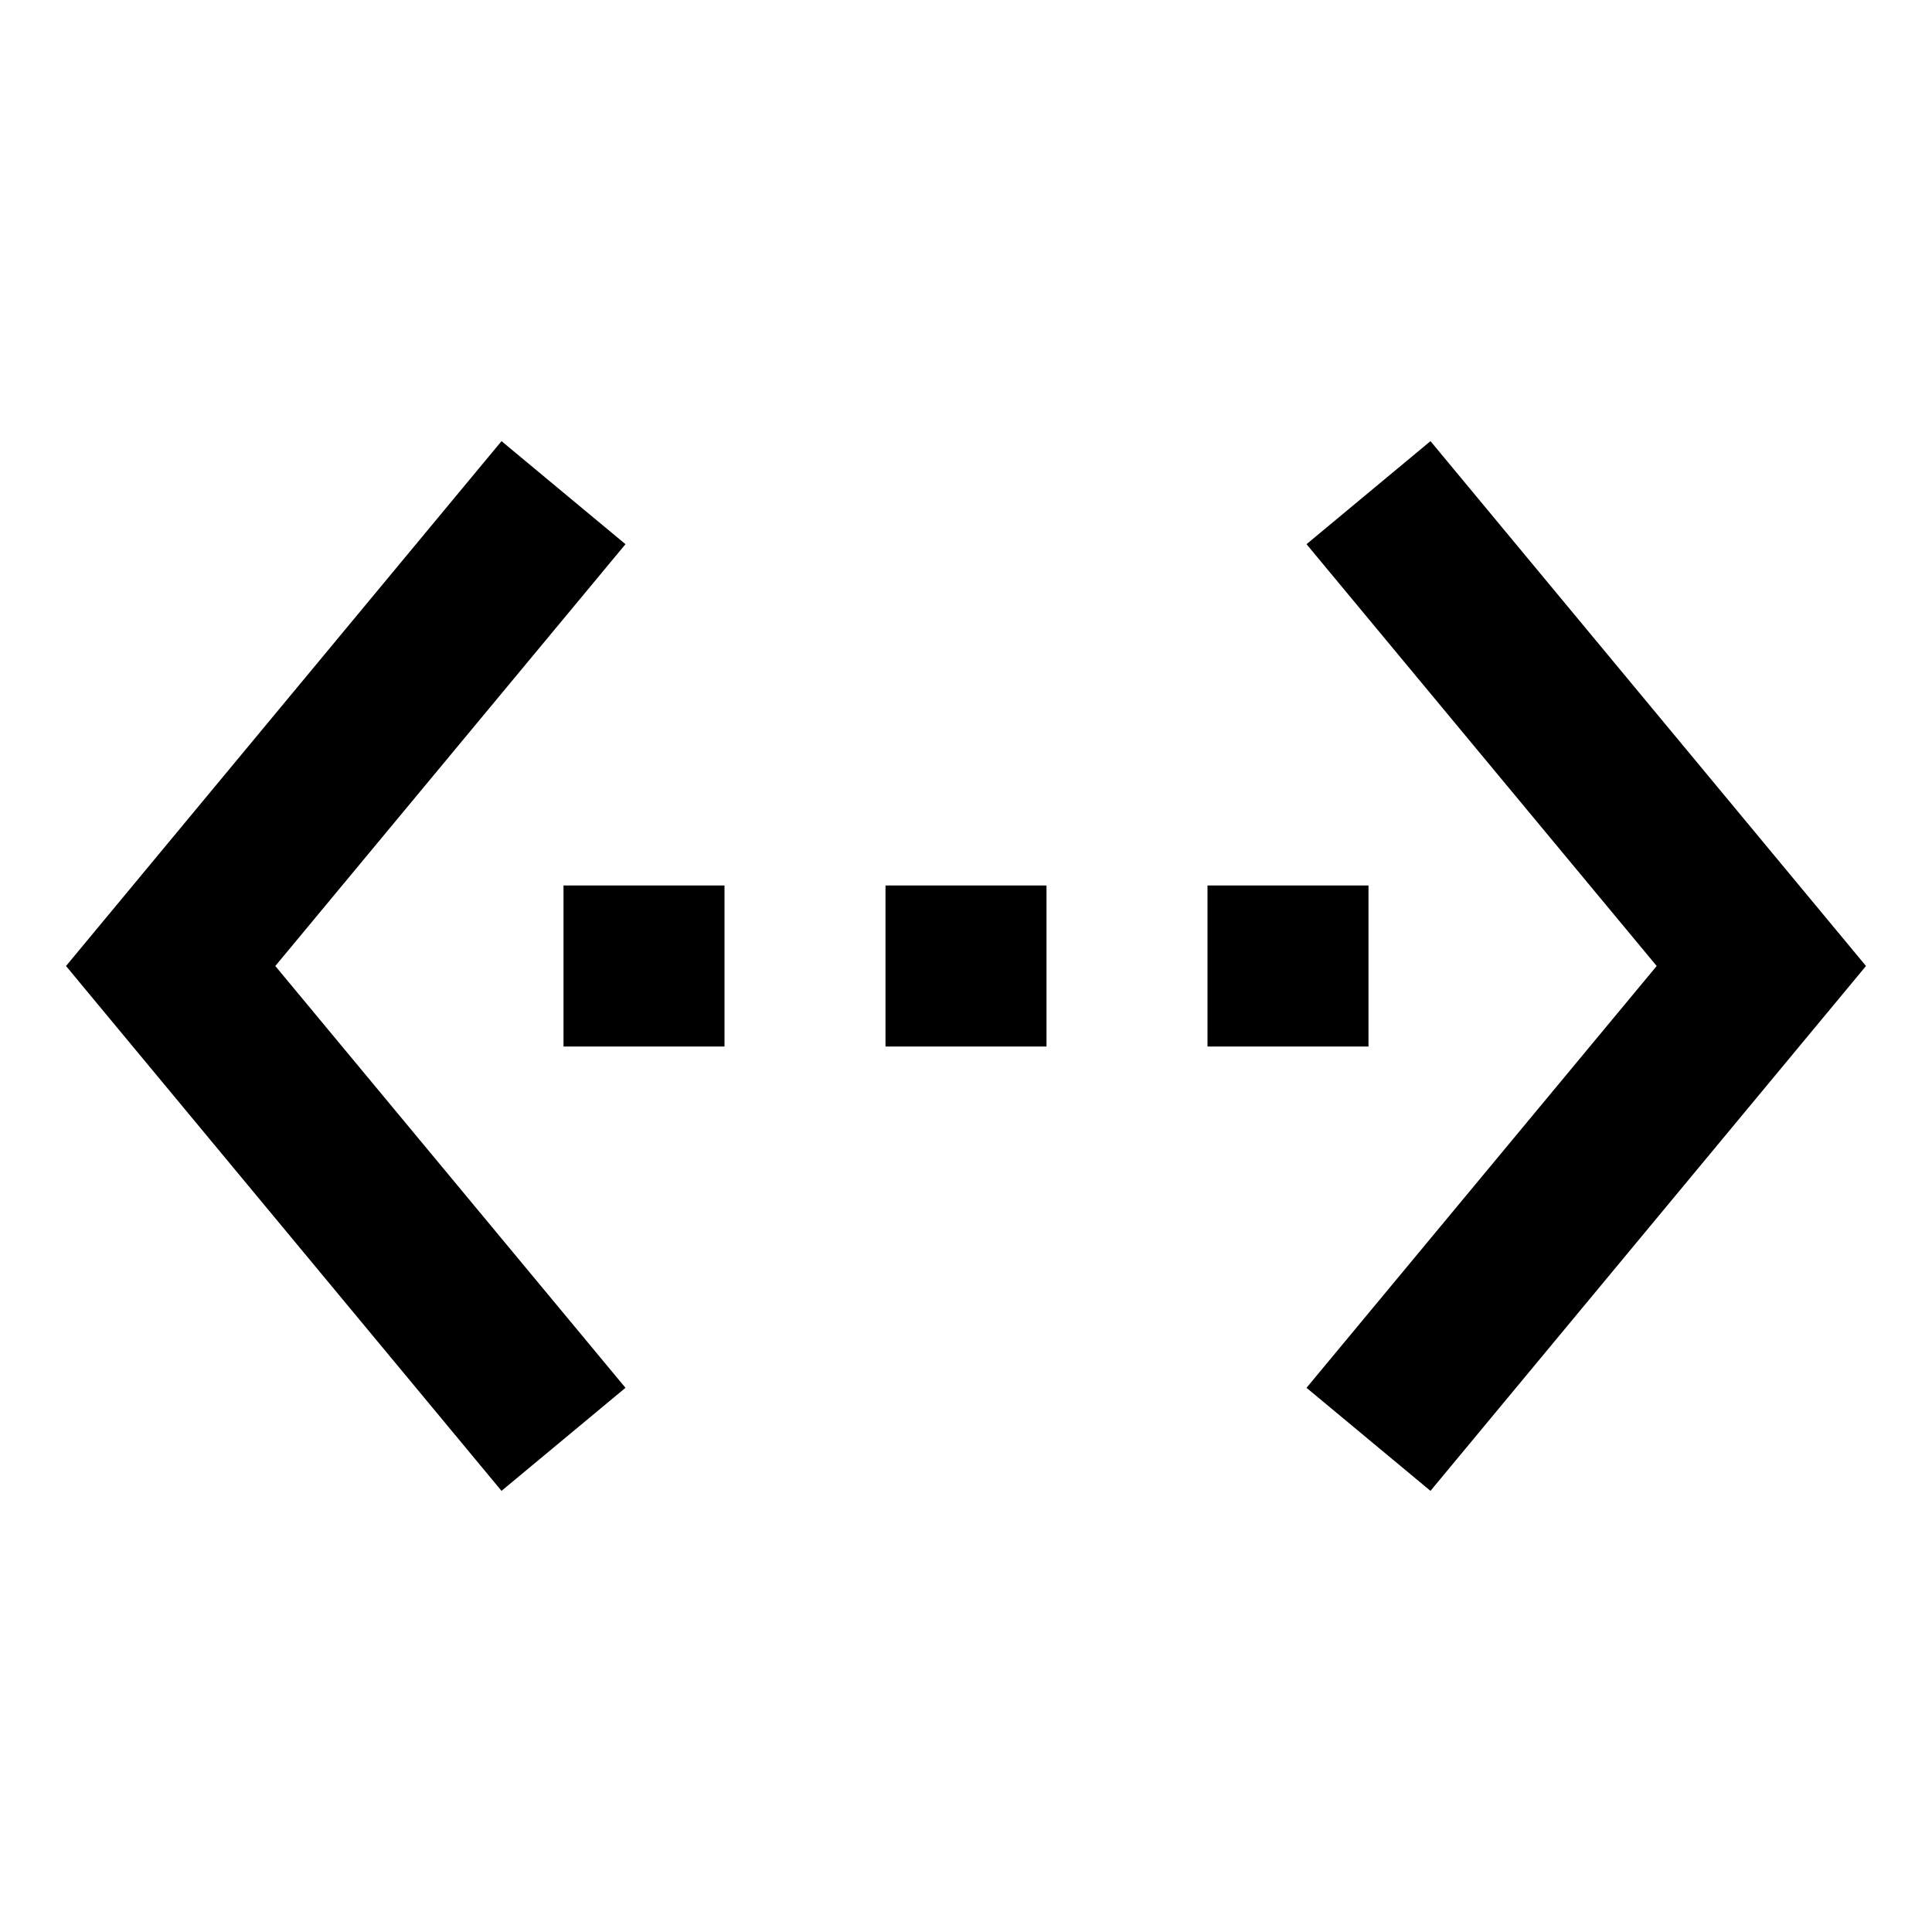
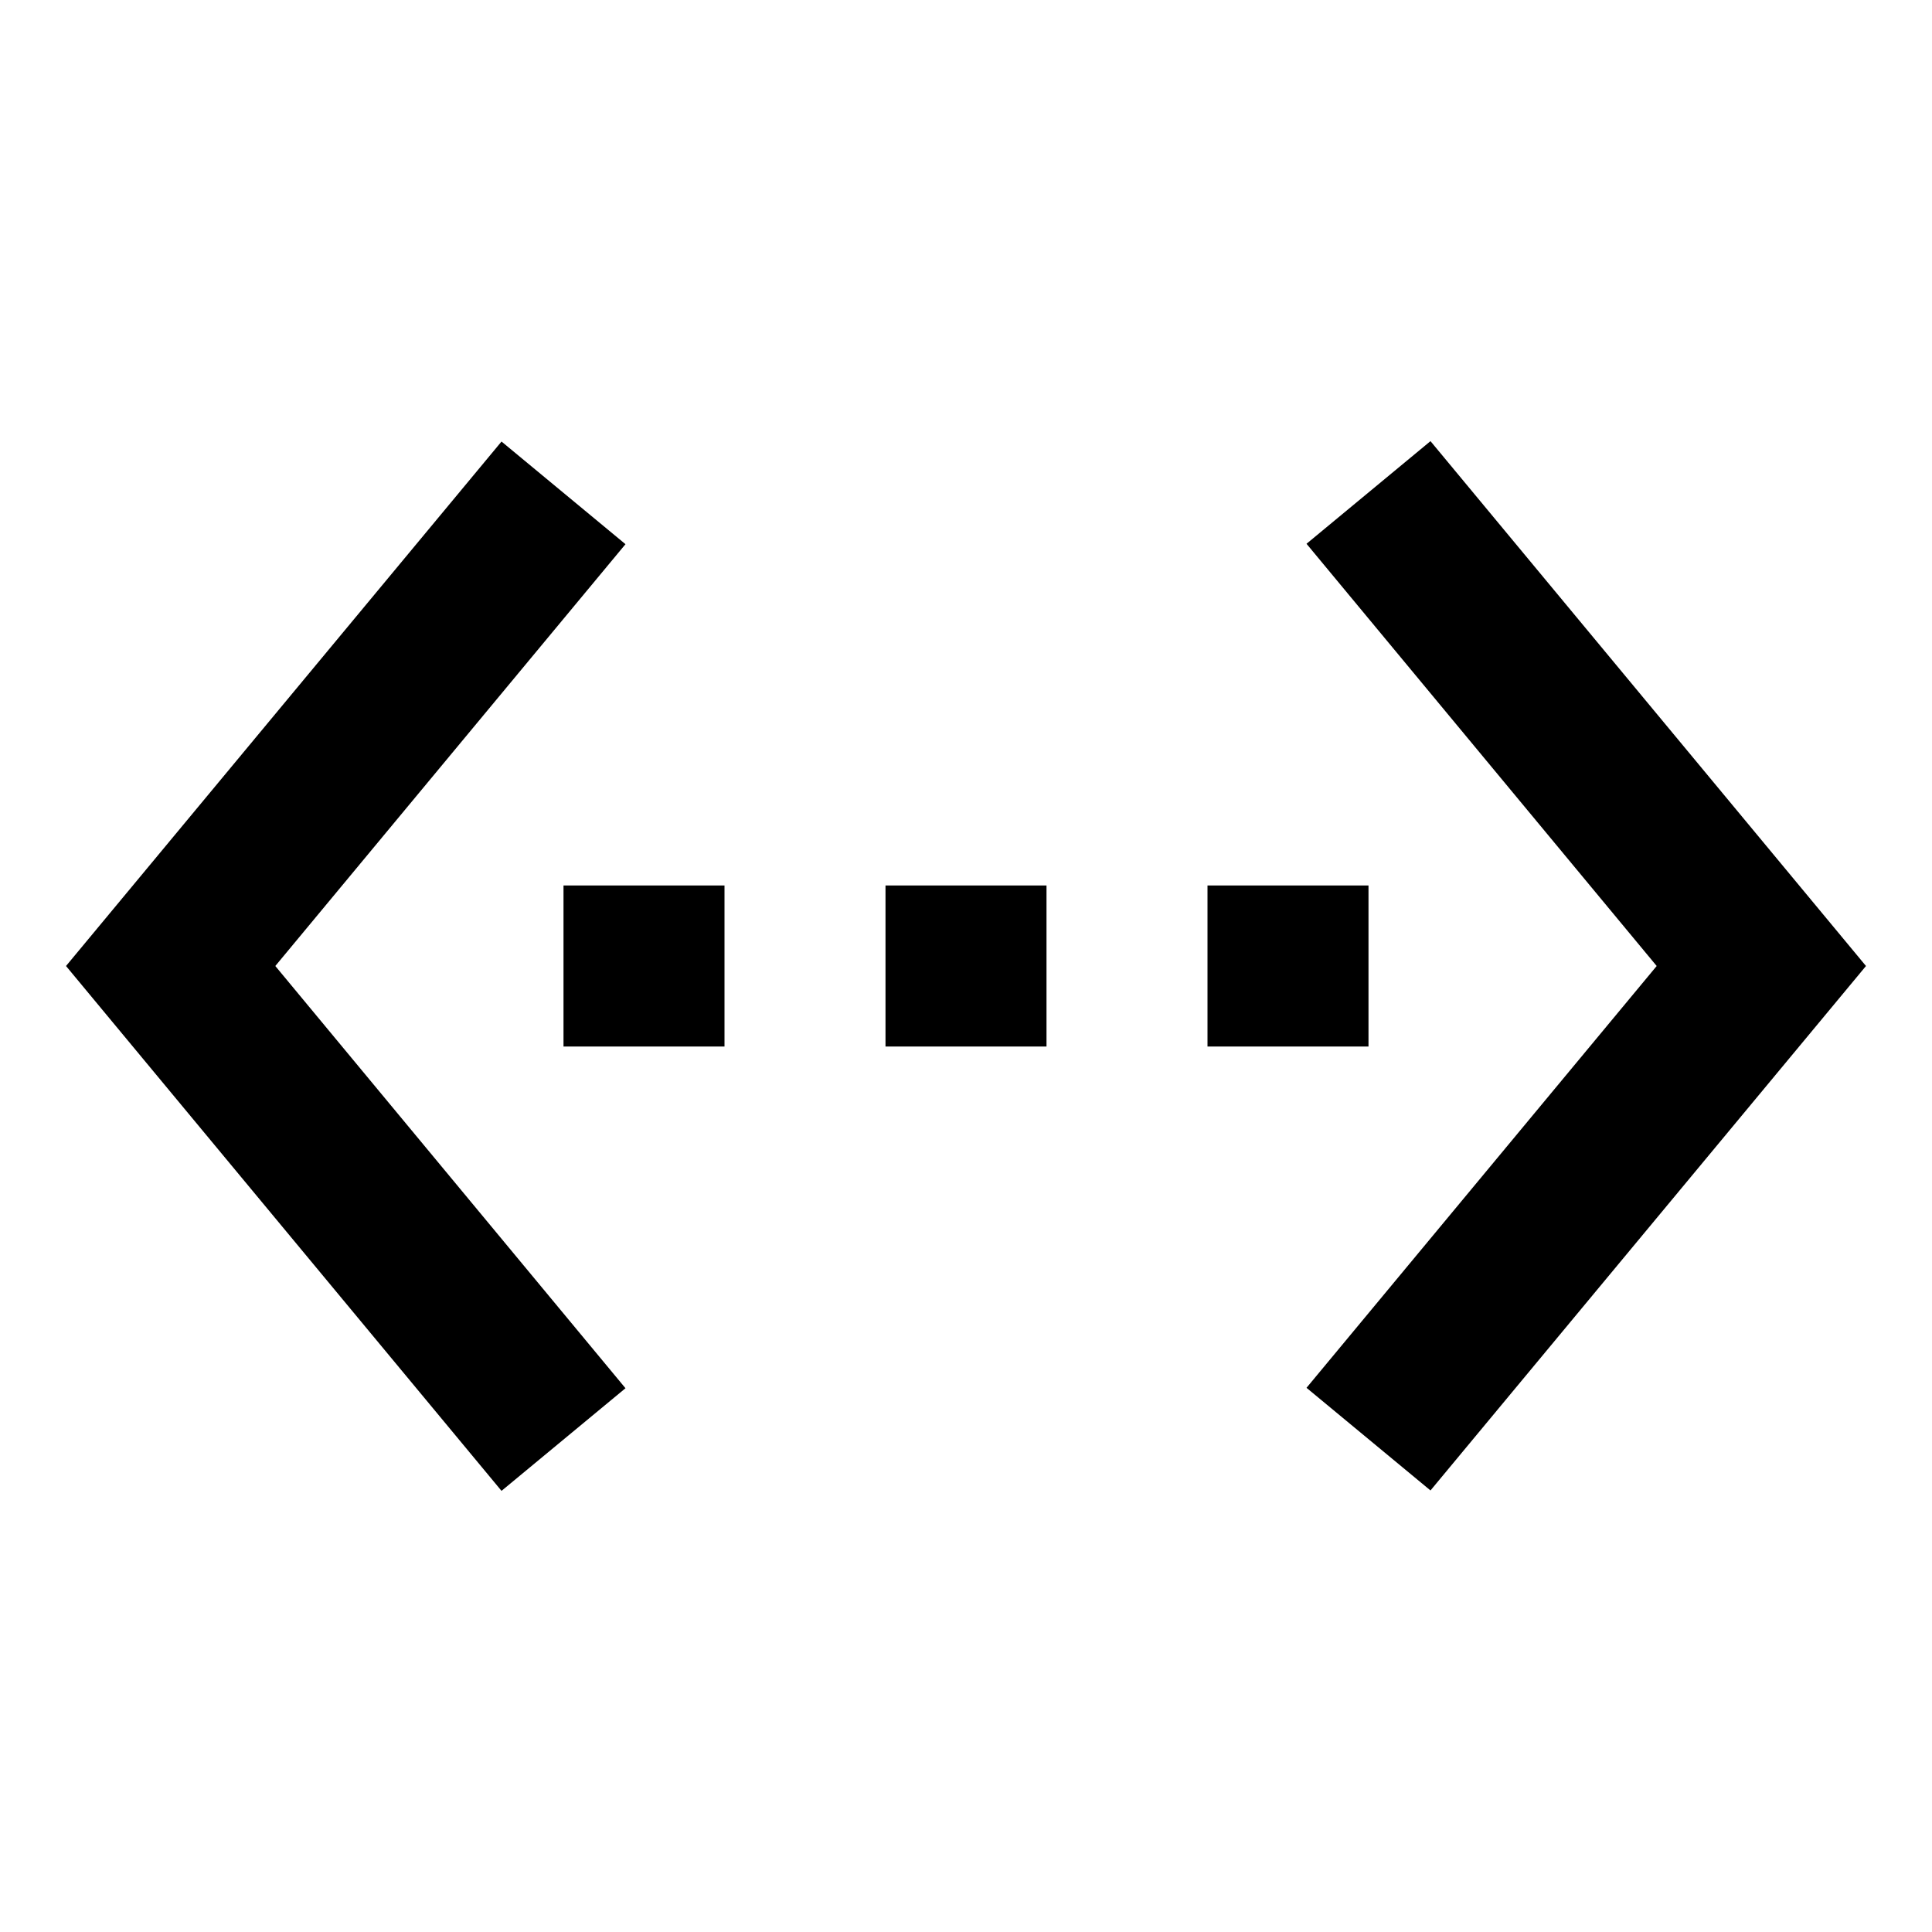
- <svg xmlns="http://www.w3.org/2000/svg" width="24" height="24" viewBox="0 0 24 24">
-   <path d="M7.77 6.76L6.23 5.48.82 12l5.41 6.52 1.54-1.28L3.42 12l4.35-5.24zM7 13h2v-2H7v2zm10-2h-2v2h2v-2zm-6 2h2v-2h-2v2zm6.77-7.52l-1.54 1.28L20.58 12l-4.35 5.24 1.54 1.28L23.18 12l-5.41-6.52z" />
+ <svg xmlns="http://www.w3.org/2000/svg" width="48" height="48" viewBox="0 0 48 48">
+   <path d="M15.54 13.52l-3.08-2.55L1.64 24l10.82 13.04 3.08-2.55L6.84 24l8.7-10.48zM14 26h4v-4h-4v4zm20-4h-4v4h4v-4zm-12 4h4v-4h-4v4zm13.54-15.04l-3.08 2.55L41.16 24l-8.7 10.48 3.08 2.55L46.36 24 35.54 10.96z" />
</svg>
